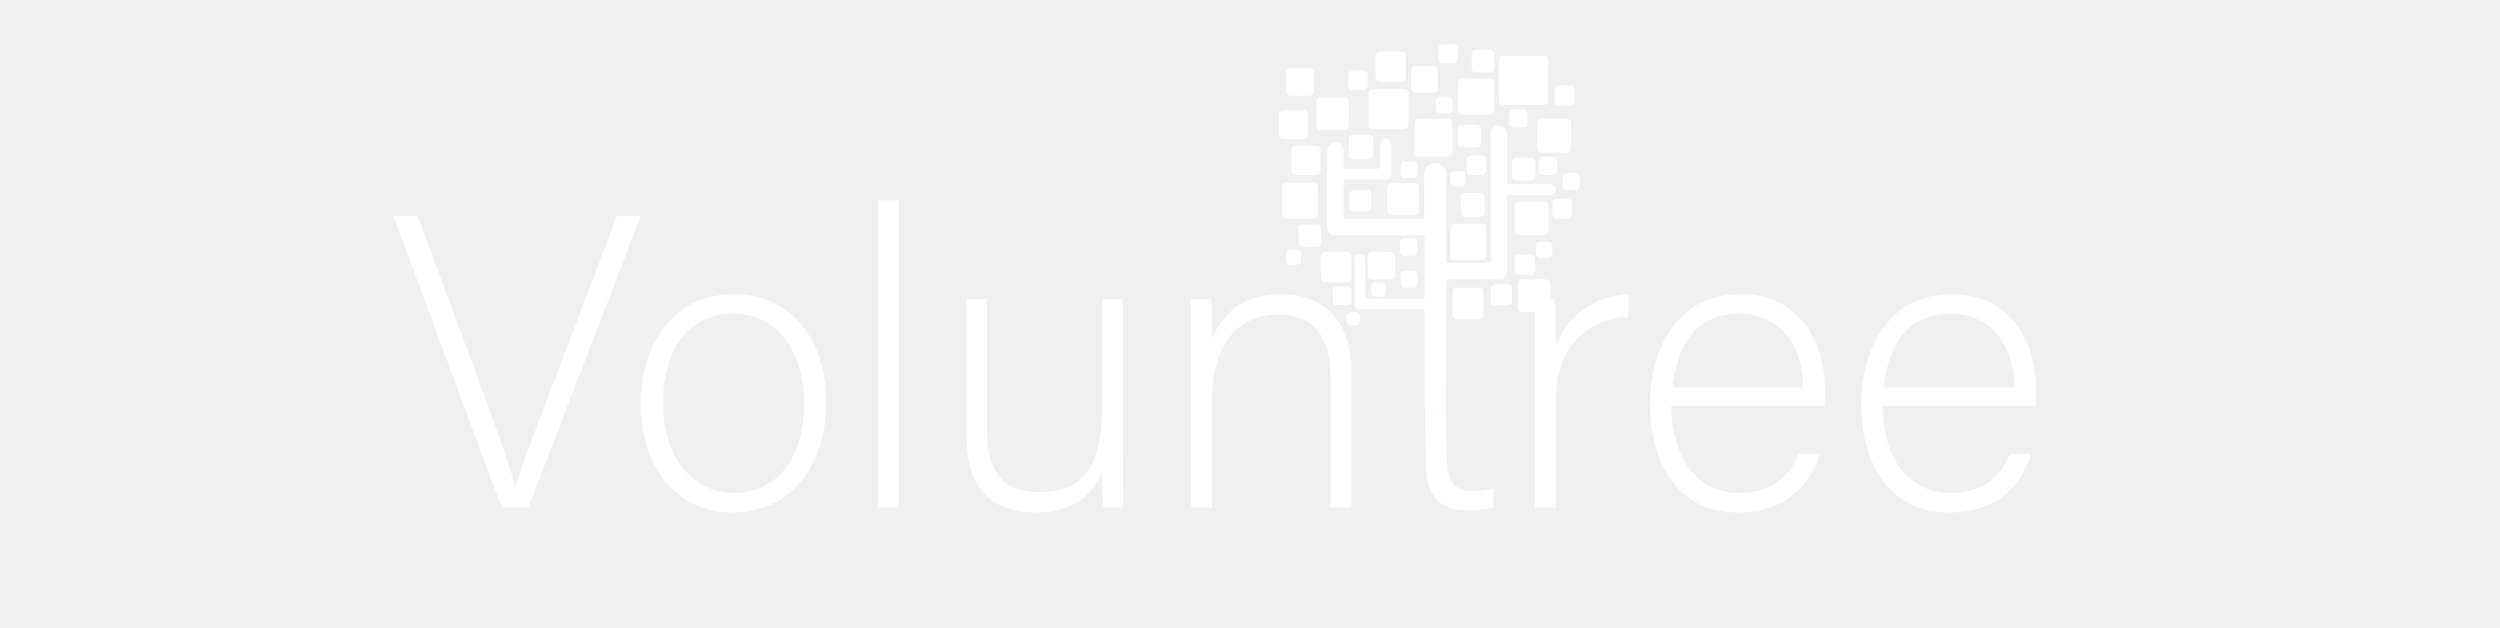
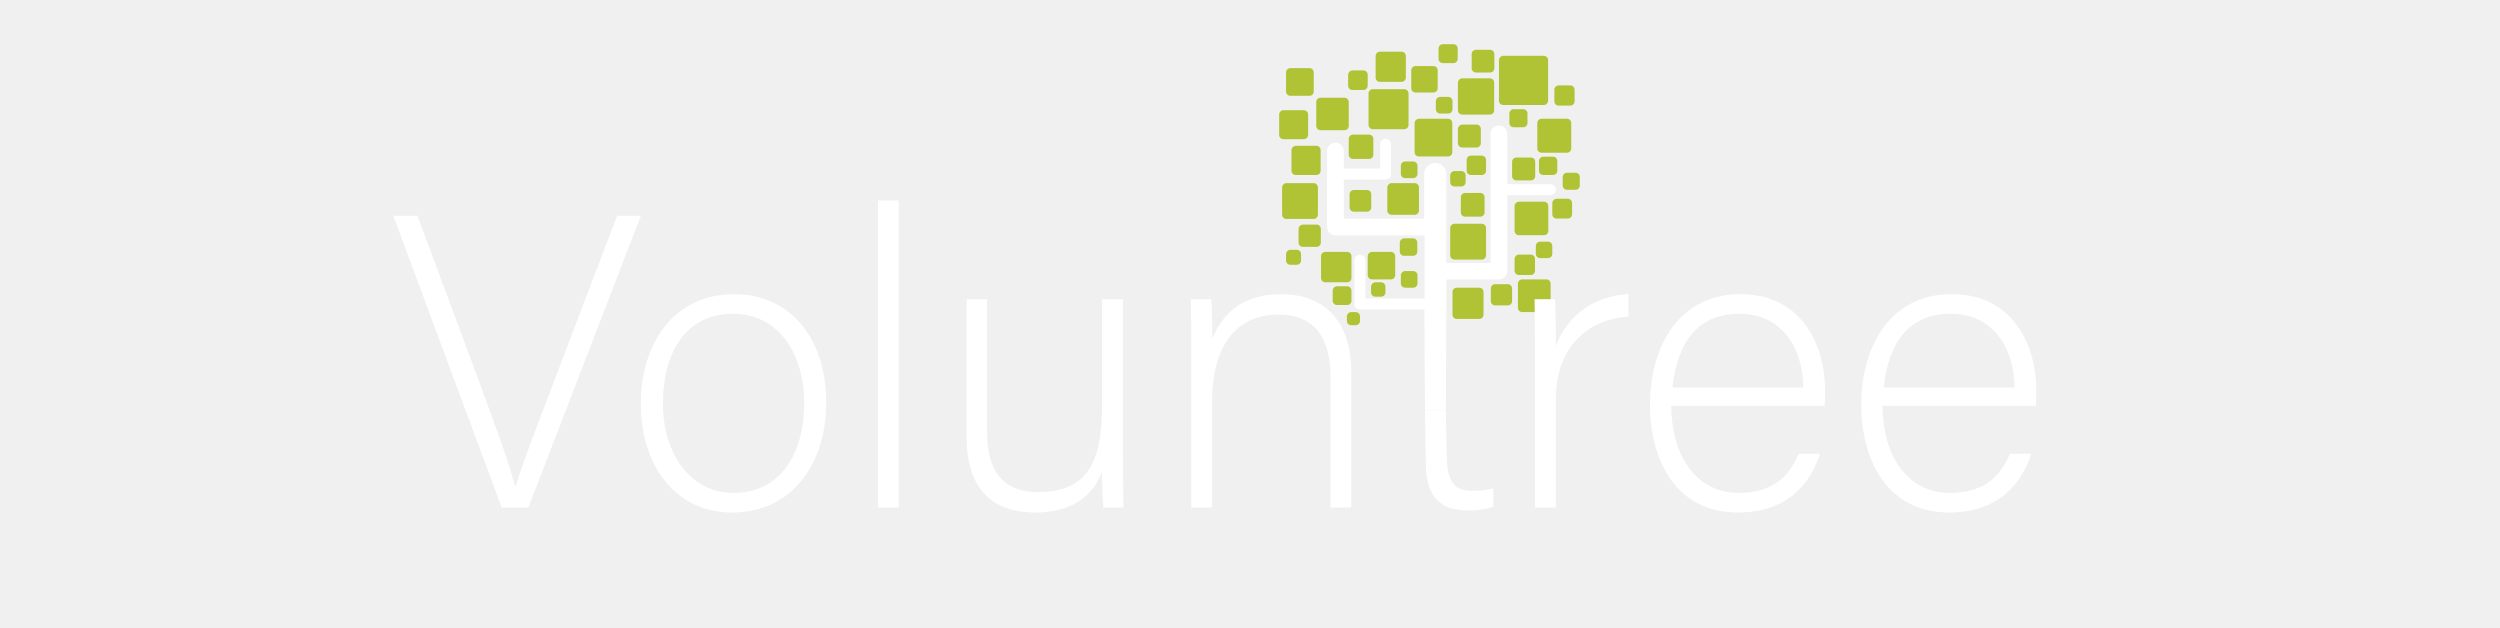
<svg xmlns="http://www.w3.org/2000/svg" version="1.1" id="Layer_1" x="0px" y="0px" viewBox="0 0 1200 301" style="enable-background:new 0 0 1200 301;" xml:space="preserve">
  <style type="text/css">
	.st0{fill:#FFFFFF;}
- 	.st1{fill:none;}
+ 	.st1{fill:#B0C334;}
+ 	.st2{fill:none;}
</style>
  <path class="st0" d="M723.5,130.1V93.7h20.8c1.5-0.1,2.6-1.3,2.5-2.8c-0.1-1.3-1.1-2.4-2.5-2.5h-20.8V64.9c0.3-2.2-1.2-4.2-3.4-4.6  c-2.2-0.3-4.2,1.2-4.6,3.4c-0.1,0.4-0.1,0.8,0,1.2v61.3h-21.3V83.5c0-2.9-2.3-5.3-5.3-5.3c-2.9,0-5.3,2.3-5.3,5.3c0,0,0,0,0,0V105  H645V86.2h20c1.5,0,2.7-1.2,2.7-2.6c0,0,0,0,0,0V69.2c0-1.5-1.2-2.6-2.6-2.6s-2.6,1.2-2.6,2.6v11.7H645v-7.8  c0.3-2.2-1.2-4.2-3.4-4.6c-2.2-0.3-4.2,1.2-4.6,3.4c-0.1,0.4-0.1,0.8,0,1.2V109c0,2.2,1.8,4,4,4h42.8v30.3h-28.4v-18.2  c0.1-1.5-1-2.7-2.5-2.8s-2.7,1-2.8,2.5c0,0.1,0,0.2,0,0.3v20.8c0,1.5,1.2,2.6,2.6,2.6h31L684,197h10l0.3-62.9h25.2  C721.7,134.1,723.5,132.3,723.5,130.1z" />
-   <path class="st0" d="M658.6,120.9h9c1.2,0,2.1,0.9,2.1,2.1v9c0,1.2-0.9,2.1-2.1,2.1h-9c-1.2,0-2.1-0.9-2.1-2.1v-9  C656.5,121.9,657.5,120.9,658.6,120.9z" />
-   <path class="st0" d="M674.5,130.1h3.8c1.2,0,2.1,0.9,2.1,2.1v3.8c0,1.2-0.9,2.1-2.1,2.1h-3.8c-1.2,0-2.1-0.9-2.1-2.1v-3.8  C672.4,131.1,673.3,130.1,674.5,130.1z" />
-   <path class="st0" d="M636.2,120.9h10.4c1.2,0,2.1,0.9,2.1,2.1v10.4c0,1.2-0.9,2.1-2.1,2.1h-10.4c-1.2,0-2.1-0.9-2.1-2.1V123  C634,121.9,635,120.9,636.2,120.9z" />
-   <path class="st0" d="M641.8,137.4h4.8c1.2,0,2.1,0.9,2.1,2.1v4.8c0,1.2-0.9,2.1-2.1,2.1h-4.8c-1.2,0-2.1-0.9-2.1-2.1v-4.8  C639.7,138.4,640.6,137.4,641.8,137.4z" />
-   <path class="st0" d="M699.2,138.1H710c1.2,0,2.1,0.9,2.1,2.1V151c0,1.2-0.9,2.1-2.1,2.1h-10.7c-1.2,0-2.1-0.9-2.1-2.1v-10.7  C697.1,139.1,698.1,138.1,699.2,138.1z" />
-   <path class="st0" d="M729.1,122.2h5.6c1.2,0,2.1,0.9,2.1,2.1v5.6c0,1.2-0.9,2.1-2.1,2.1h-5.6c-1.2,0-2.1-0.9-2.1-2.1v-5.6  C727,123.2,728,122.2,729.1,122.2z" />
-   <path class="st0" d="M717.7,136.4h6c1.2,0,2.1,0.9,2.1,2.1v6c0,1.2-0.9,2.1-2.1,2.1h-6c-1.2,0-2.1-0.9-2.1-2.1v-6  C715.6,137.3,716.5,136.4,717.7,136.4z" />
-   <path class="st0" d="M730.7,134.1h11.5c1.2,0,2.1,0.9,2.1,2.1v11.5c0,1.2-0.9,2.1-2.1,2.1h-11.5c-1.2,0-2.1-0.9-2.1-2.1v-11.5  C728.6,135.1,729.5,134.1,730.7,134.1z" />
-   <path class="st0" d="M729.1,96.8h12c1.2,0,2.1,0.9,2.1,2.1v11.9c0,1.2-0.9,2.1-2.1,2.1h-12c-1.2,0-2.1-0.9-2.1-2.1V98.9  C727,97.8,728,96.8,729.1,96.8z" />
-   <path class="st0" d="M747.2,95.4h5.3c1.2,0,2.1,0.9,2.1,2.1v5.3c0,1.2-0.9,2.1-2.1,2.1h-5.3c-1.2,0-2.1-0.9-2.1-2.1v-5.3  C745.1,96.4,746.1,95.4,747.2,95.4z" />
-   <path class="st0" d="M752.2,82.9h4c1.2,0,2.1,0.9,2.1,2.1v4c0,1.2-0.9,2.1-2.1,2.1h-4c-1.2,0-2.1-0.9-2.1-2.1v-4  C750.1,83.9,751,82.9,752.2,82.9z" />
-   <path class="st0" d="M660.2,135.5h2.7c1.2,0,2.1,0.9,2.1,2.1v2.7c0,1.2-0.9,2.1-2.1,2.1h-2.7c-1.2,0-2.1-0.9-2.1-2.1v-2.7  C658.1,136.5,659.1,135.5,660.2,135.5z" />
-   <path class="st0" d="M648.6,149.8h2.1c1.2,0,2.1,0.9,2.1,2.1v2.1c0,1.2-0.9,2.1-2.1,2.1h-2.1c-1.2,0-2.1-0.9-2.1-2.1v-2.1  C646.5,150.8,647.5,149.8,648.6,149.8z" />
-   <path class="st0" d="M698.2,107.4h13c1.2,0,2.1,0.9,2.1,2.1v13c0,1.2-0.9,2.1-2.1,2.1h-13c-1.2,0-2.1-0.9-2.1-2.1v-13  C696.1,108.4,697,107.4,698.2,107.4z" />
-   <path class="st0" d="M703.3,92.6h7.2c1.2,0,2.1,0.9,2.1,2.1v7.2c0,1.2-0.9,2.1-2.1,2.1h-7.2c-1.2,0-2.1-0.9-2.1-2.1v-7.2  C701.2,93.6,702.1,92.6,703.3,92.6z" />
-   <path class="st0" d="M698.2,82.1h3.2c1.2,0,2.1,0.9,2.1,2.1v3.2c0,1.2-0.9,2.1-2.1,2.1h-3.2c-1.2,0-2.1-0.9-2.1-2.1v-3.2  C696.1,83,697.1,82.1,698.2,82.1z" />
-   <path class="st0" d="M706.1,74.7h5.1c1.2,0,2.1,0.9,2.1,2.1v5.1c0,1.2-0.9,2.1-2.1,2.1h-5.1c-1.2,0-2.1-0.9-2.1-2.1v-5.1  C704,75.6,704.9,74.7,706.1,74.7z" />
-   <path class="st0" d="M668,87.9h11c1.2,0,2.1,0.9,2.1,2.1v11c0,1.2-0.9,2.1-2.1,2.1h-11c-1.2,0-2.1-0.9-2.1-2.1V90  C665.9,88.9,666.9,87.9,668,87.9z" />
-   <path class="st0" d="M649.9,91.2h6.2c1.2,0,2.1,0.9,2.1,2.1v6.2c0,1.2-0.9,2.1-2.1,2.1h-6.2c-1.2,0-2.1-0.9-2.1-2.1v-6.2  C647.8,92.1,648.7,91.2,649.9,91.2z" />
-   <path class="st0" d="M674.5,77.5h3.8c1.2,0,2.1,0.9,2.1,2.1v3.8c0,1.2-0.9,2.1-2.1,2.1h-3.8c-1.2,0-2.1-0.9-2.1-2.1v-3.8  C672.4,78.5,673.3,77.5,674.5,77.5z" />
-   <path class="st0" d="M727.9,75.6h6.9c1.2,0,2.1,0.9,2.1,2.1v6.8c0,1.2-0.9,2.1-2.1,2.1h-6.9c-1.2,0-2.1-0.9-2.1-2.1v-6.8  C725.8,76.5,726.7,75.6,727.9,75.6z" />
-   <path class="st0" d="M740,57h12.1c1.2,0,2.1,0.9,2.1,2.1v12.1c0,1.2-0.9,2.1-2.1,2.1H740c-1.2,0-2.1-0.9-2.1-2.1V59.1  C737.9,57.9,738.8,57,740,57z" />
-   <path class="st0" d="M740.8,75.2h4.6c1.2,0,2.1,0.9,2.1,2.1v4.6c0,1.2-0.9,2.1-2.1,2.1h-4.6c-1.2,0-2.1-0.9-2.1-2.1v-4.6  C738.7,76.1,739.7,75.2,740.8,75.2z" />
-   <path class="st0" d="M739.3,116h3.7c1.2,0,2.1,0.9,2.1,2.1v3.7c0,1.2-0.9,2.1-2.1,2.1h-3.7c-1.2,0-2.1-0.9-2.1-2.1v-3.7  C737.2,116.9,738.1,116,739.3,116z" />
-   <path class="st0" d="M674,114.4h4.2c1.2,0,2.1,0.9,2.1,2.1v4.2c0,1.2-0.9,2.1-2.1,2.1H674c-1.2,0-2.1-0.9-2.1-2.1v-4.2  C671.9,115.4,672.9,114.4,674,114.4z" />
-   <path class="st0" d="M649.5,64.6h7.6c1.2,0,2.1,0.9,2.1,2.1v7.5c0,1.2-0.9,2.1-2.1,2.1h-7.6c-1.2,0-2.1-0.9-2.1-2.1v-7.5  C647.4,65.5,648.3,64.6,649.5,64.6z" />
-   <path class="st0" d="M625.4,107.8h6.5c1.2,0,2.1,0.9,2.1,2.1v6.5c0,1.2-0.9,2.1-2.1,2.1h-6.5c-1.2,0-2.1-0.9-2.1-2.1V110  C623.3,108.8,624.3,107.8,625.4,107.8z" />
-   <path class="st0" d="M617.5,87.9h13c1.2,0,2.1,0.9,2.1,2.1v13c0,1.2-0.9,2.1-2.1,2.1h-13c-1.2,0-2.1-0.9-2.1-2.1V90  C615.4,88.9,616.4,87.9,617.5,87.9z" />
-   <path class="st0" d="M619.4,119.9h3c1.2,0,2.1,0.9,2.1,2.1v3c0,1.2-0.9,2.1-2.1,2.1h-3c-1.2,0-2.1-0.9-2.1-2.1v-3  C617.3,120.8,618.3,119.9,619.4,119.9z" />
-   <path class="st0" d="M622,70h9.8c1.2,0,2.1,0.9,2.1,2.1v9.8c0,1.2-0.9,2.1-2.1,2.1H622c-1.2,0-2.1-0.9-2.1-2.1v-9.8  C619.9,71,620.9,70,622,70z" />
-   <path class="st0" d="M616.1,52.9h9.7c1.2,0,2.1,0.9,2.1,2.1v9.7c0,1.2-0.9,2.1-2.1,2.1h-9.7c-1.2,0-2.1-0.9-2.1-2.1V55  C614,53.8,614.9,52.9,616.1,52.9z" />
-   <path class="st0" d="M681.2,57H695c1.2,0,2.1,0.9,2.1,2.1v13.9c0,1.2-0.9,2.1-2.1,2.1h-13.9c-1.2,0-2.1-0.9-2.1-2.1V59.1  C679,57.9,680,57,681.2,57z" />
-   <path class="st0" d="M701.9,37.6h13.2c1.2,0,2.1,0.9,2.1,2.1v13.2c0,1.2-0.9,2.1-2.1,2.1h-13.2c-1.2,0-2.1-0.9-2.1-2.1V39.7  C699.8,38.5,700.8,37.6,701.9,37.6z" />
-   <path class="st0" d="M701.9,59.8h6.8c1.2,0,2.1,0.9,2.1,2.1v6.8c0,1.2-0.9,2.1-2.1,2.1h-6.8c-1.2,0-2.1-0.9-2.1-2.1V62  C699.8,60.8,700.8,59.8,701.9,59.8z" />
-   <path class="st0" d="M659,42.8h15c1.2,0,2.1,0.9,2.1,2.1v15c0,1.2-0.9,2.1-2.1,2.1h-15c-1.2,0-2.1-0.9-2.1-2.1v-15  C656.9,43.7,657.9,42.8,659,42.8z" />
-   <path class="st0" d="M679.5,31.7h8.5c1.2,0,2.1,0.9,2.1,2.1v8.5c0,1.2-0.9,2.1-2.1,2.1h-8.5c-1.2,0-2.1-0.9-2.1-2.1v-8.5  C677.4,32.6,678.3,31.7,679.5,31.7z" />
-   <path class="st0" d="M691.3,46.5h3.8c1.2,0,2.1,0.9,2.1,2.1v3.8c0,1.2-0.9,2.1-2.1,2.1h-3.8c-1.2,0-2.1-0.9-2.1-2.1v-3.8  C689.2,47.5,690.1,46.5,691.3,46.5z" />
-   <path class="st0" d="M633.9,46.9h11.4c1.2,0,2.1,0.9,2.1,2.1v11.4c0,1.2-0.9,2.1-2.1,2.1h-11.4c-1.2,0-2.1-0.9-2.1-2.1V49  C631.8,47.8,632.7,46.9,633.9,46.9z" />
-   <path class="st0" d="M726.6,52.4h4.5c1.2,0,2.1,0.9,2.1,2.1V59c0,1.2-0.9,2.1-2.1,2.1h-4.5c-1.2,0-2.1-0.9-2.1-2.1v-4.5  C724.5,53.3,725.4,52.4,726.6,52.4z" />
-   <path class="st0" d="M649.2,33.8h5.2c1.2,0,2.1,0.9,2.1,2.1v5.2c0,1.2-0.9,2.1-2.1,2.1h-5.2c-1.2,0-2.1-0.9-2.1-2.1v-5.2  C647.1,34.8,648.1,33.8,649.2,33.8z" />
-   <path class="st0" d="M721.6,26.8H741c1.2,0,2.1,0.9,2.1,2.1v19.4c0,1.2-0.9,2.1-2.1,2.1h-19.4c-1.2,0-2.1-0.9-2.1-2.1V28.9  C719.5,27.7,720.5,26.8,721.6,26.8z" />
-   <path class="st0" d="M748.2,41h5.5c1.2,0,2.1,0.9,2.1,2.1v5.5c0,1.2-0.9,2.1-2.1,2.1h-5.5c-1.2,0-2.1-0.9-2.1-2.1v-5.5  C746,42,747,41,748.2,41z" />
-   <path class="st0" d="M708.5,23.9h6.7c1.2,0,2.1,0.9,2.1,2.1v6.7c0,1.2-0.9,2.1-2.1,2.1h-6.7c-1.2,0-2.1-0.9-2.1-2.1V26  C706.3,24.9,707.3,23.9,708.5,23.9z" />
-   <path class="st0" d="M692.6,21.2h5c1.2,0,2.1,0.9,2.1,2.1v4.9c0,1.2-0.9,2.1-2.1,2.1h-5c-1.2,0-2.1-0.9-2.1-2.1v-4.9  C690.5,22.2,691.4,21.2,692.6,21.2z" />
-   <path class="st0" d="M662.4,24.8h10.3c1.2,0,2.1,0.9,2.1,2.1v10.3c0,1.2-0.9,2.1-2.1,2.1h-10.3c-1.2,0-2.1-0.9-2.1-2.1V26.9  C660.3,25.7,661.3,24.8,662.4,24.8z" />
-   <path class="st0" d="M619.4,32.7h9.1c1.2,0,2.1,0.9,2.1,2.1v9.1c0,1.2-0.9,2.1-2.1,2.1h-9.1c-1.2,0-2.1-0.9-2.1-2.1v-9.1  C617.3,33.6,618.3,32.7,619.4,32.7z" />
+   <path class="st1" d="M658.6,120.9h9c1.2,0,2.1,0.9,2.1,2.1v9c0,1.2-0.9,2.1-2.1,2.1h-9c-1.2,0-2.1-0.9-2.1-2.1v-9  C656.5,121.9,657.5,120.9,658.6,120.9z" />
+   <path class="st1" d="M674.5,130.1h3.8c1.2,0,2.1,0.9,2.1,2.1v3.8c0,1.2-0.9,2.1-2.1,2.1h-3.8c-1.2,0-2.1-0.9-2.1-2.1v-3.8  C672.4,131.1,673.3,130.1,674.5,130.1z" />
+   <path class="st1" d="M636.2,120.9h10.4c1.2,0,2.1,0.9,2.1,2.1v10.4c0,1.2-0.9,2.1-2.1,2.1h-10.4c-1.2,0-2.1-0.9-2.1-2.1V123  C634,121.9,635,120.9,636.2,120.9z" />
+   <path class="st1" d="M641.8,137.4h4.8c1.2,0,2.1,0.9,2.1,2.1v4.8c0,1.2-0.9,2.1-2.1,2.1h-4.8c-1.2,0-2.1-0.9-2.1-2.1v-4.8  C639.7,138.4,640.6,137.4,641.8,137.4z" />
+   <path class="st1" d="M699.2,138.1H710c1.2,0,2.1,0.9,2.1,2.1V151c0,1.2-0.9,2.1-2.1,2.1h-10.7c-1.2,0-2.1-0.9-2.1-2.1v-10.7  C697.1,139.1,698.1,138.1,699.2,138.1z" />
+   <path class="st1" d="M729.1,122.2h5.6c1.2,0,2.1,0.9,2.1,2.1v5.6c0,1.2-0.9,2.1-2.1,2.1h-5.6c-1.2,0-2.1-0.9-2.1-2.1v-5.6  C727,123.2,728,122.2,729.1,122.2z" />
+   <path class="st1" d="M717.7,136.4h6c1.2,0,2.1,0.9,2.1,2.1v6c0,1.2-0.9,2.1-2.1,2.1h-6c-1.2,0-2.1-0.9-2.1-2.1v-6  C715.6,137.3,716.5,136.4,717.7,136.4z" />
+   <path class="st1" d="M730.7,134.1h11.5c1.2,0,2.1,0.9,2.1,2.1v11.5c0,1.2-0.9,2.1-2.1,2.1h-11.5c-1.2,0-2.1-0.9-2.1-2.1v-11.5  C728.6,135.1,729.5,134.1,730.7,134.1z" />
+   <path class="st1" d="M729.1,96.8h12c1.2,0,2.1,0.9,2.1,2.1v11.9c0,1.2-0.9,2.1-2.1,2.1h-12c-1.2,0-2.1-0.9-2.1-2.1V98.9  C727,97.8,728,96.8,729.1,96.8z" />
+   <path class="st1" d="M747.2,95.4h5.3c1.2,0,2.1,0.9,2.1,2.1v5.3c0,1.2-0.9,2.1-2.1,2.1h-5.3c-1.2,0-2.1-0.9-2.1-2.1v-5.3  C745.1,96.4,746.1,95.4,747.2,95.4z" />
+   <path class="st1" d="M752.2,82.9h4c1.2,0,2.1,0.9,2.1,2.1v4c0,1.2-0.9,2.1-2.1,2.1h-4c-1.2,0-2.1-0.9-2.1-2.1v-4  C750.1,83.9,751,82.9,752.2,82.9z" />
+   <path class="st1" d="M660.2,135.5h2.7c1.2,0,2.1,0.9,2.1,2.1v2.7c0,1.2-0.9,2.1-2.1,2.1h-2.7c-1.2,0-2.1-0.9-2.1-2.1v-2.7  C658.1,136.5,659.1,135.5,660.2,135.5z" />
+   <path class="st1" d="M648.6,149.8h2.1c1.2,0,2.1,0.9,2.1,2.1v2.1c0,1.2-0.9,2.1-2.1,2.1h-2.1c-1.2,0-2.1-0.9-2.1-2.1v-2.1  C646.5,150.8,647.5,149.8,648.6,149.8z" />
+   <path class="st1" d="M698.2,107.4h13c1.2,0,2.1,0.9,2.1,2.1v13c0,1.2-0.9,2.1-2.1,2.1h-13c-1.2,0-2.1-0.9-2.1-2.1v-13  C696.1,108.4,697,107.4,698.2,107.4z" />
+   <path class="st1" d="M703.3,92.6h7.2c1.2,0,2.1,0.9,2.1,2.1v7.2c0,1.2-0.9,2.1-2.1,2.1h-7.2c-1.2,0-2.1-0.9-2.1-2.1v-7.2  C701.2,93.6,702.1,92.6,703.3,92.6z" />
+   <path class="st1" d="M698.2,82.1h3.2c1.2,0,2.1,0.9,2.1,2.1v3.2c0,1.2-0.9,2.1-2.1,2.1h-3.2c-1.2,0-2.1-0.9-2.1-2.1v-3.2  C696.1,83,697.1,82.1,698.2,82.1z" />
+   <path class="st1" d="M706.1,74.7h5.1c1.2,0,2.1,0.9,2.1,2.1v5.1c0,1.2-0.9,2.1-2.1,2.1h-5.1c-1.2,0-2.1-0.9-2.1-2.1v-5.1  C704,75.6,704.9,74.7,706.1,74.7z" />
+   <path class="st1" d="M668,87.9h11c1.2,0,2.1,0.9,2.1,2.1v11c0,1.2-0.9,2.1-2.1,2.1h-11c-1.2,0-2.1-0.9-2.1-2.1V90  C665.9,88.9,666.9,87.9,668,87.9z" />
+   <path class="st1" d="M649.9,91.2h6.2c1.2,0,2.1,0.9,2.1,2.1v6.2c0,1.2-0.9,2.1-2.1,2.1h-6.2c-1.2,0-2.1-0.9-2.1-2.1v-6.2  C647.8,92.1,648.7,91.2,649.9,91.2z" />
+   <path class="st1" d="M674.5,77.5h3.8c1.2,0,2.1,0.9,2.1,2.1v3.8c0,1.2-0.9,2.1-2.1,2.1h-3.8c-1.2,0-2.1-0.9-2.1-2.1v-3.8  C672.4,78.5,673.3,77.5,674.5,77.5z" />
+   <path class="st1" d="M727.9,75.6h6.9c1.2,0,2.1,0.9,2.1,2.1v6.8c0,1.2-0.9,2.1-2.1,2.1h-6.9c-1.2,0-2.1-0.9-2.1-2.1v-6.8  C725.8,76.5,726.7,75.6,727.9,75.6z" />
+   <path class="st1" d="M740,57h12.1c1.2,0,2.1,0.9,2.1,2.1v12.1c0,1.2-0.9,2.1-2.1,2.1H740c-1.2,0-2.1-0.9-2.1-2.1V59.1  C737.9,57.9,738.8,57,740,57z" />
+   <path class="st1" d="M740.8,75.2h4.6c1.2,0,2.1,0.9,2.1,2.1v4.6c0,1.2-0.9,2.1-2.1,2.1h-4.6c-1.2,0-2.1-0.9-2.1-2.1v-4.6  C738.7,76.1,739.7,75.2,740.8,75.2z" />
+   <path class="st1" d="M739.3,116h3.7c1.2,0,2.1,0.9,2.1,2.1v3.7c0,1.2-0.9,2.1-2.1,2.1h-3.7c-1.2,0-2.1-0.9-2.1-2.1v-3.7  C737.2,116.9,738.1,116,739.3,116z" />
+   <path class="st1" d="M674,114.4h4.2c1.2,0,2.1,0.9,2.1,2.1v4.2c0,1.2-0.9,2.1-2.1,2.1H674c-1.2,0-2.1-0.9-2.1-2.1v-4.2  C671.9,115.4,672.9,114.4,674,114.4z" />
+   <path class="st1" d="M649.5,64.6h7.6c1.2,0,2.1,0.9,2.1,2.1v7.5c0,1.2-0.9,2.1-2.1,2.1h-7.6c-1.2,0-2.1-0.9-2.1-2.1v-7.5  C647.4,65.5,648.3,64.6,649.5,64.6z" />
+   <path class="st1" d="M625.4,107.8h6.5c1.2,0,2.1,0.9,2.1,2.1v6.5c0,1.2-0.9,2.1-2.1,2.1h-6.5c-1.2,0-2.1-0.9-2.1-2.1V110  C623.3,108.8,624.3,107.8,625.4,107.8z" />
+   <path class="st1" d="M617.5,87.9h13c1.2,0,2.1,0.9,2.1,2.1v13c0,1.2-0.9,2.1-2.1,2.1h-13c-1.2,0-2.1-0.9-2.1-2.1V90  C615.4,88.9,616.4,87.9,617.5,87.9z" />
+   <path class="st1" d="M619.4,119.9h3c1.2,0,2.1,0.9,2.1,2.1v3c0,1.2-0.9,2.1-2.1,2.1h-3c-1.2,0-2.1-0.9-2.1-2.1v-3  C617.3,120.8,618.3,119.9,619.4,119.9z" />
+   <path class="st1" d="M622,70h9.8c1.2,0,2.1,0.9,2.1,2.1v9.8c0,1.2-0.9,2.1-2.1,2.1H622c-1.2,0-2.1-0.9-2.1-2.1v-9.8  C619.9,71,620.9,70,622,70z" />
+   <path class="st1" d="M616.1,52.9h9.7c1.2,0,2.1,0.9,2.1,2.1v9.7c0,1.2-0.9,2.1-2.1,2.1h-9.7c-1.2,0-2.1-0.9-2.1-2.1V55  C614,53.8,614.9,52.9,616.1,52.9z" />
+   <path class="st1" d="M681.2,57H695c1.2,0,2.1,0.9,2.1,2.1v13.9c0,1.2-0.9,2.1-2.1,2.1h-13.9c-1.2,0-2.1-0.9-2.1-2.1V59.1  C679,57.9,680,57,681.2,57z" />
+   <path class="st1" d="M701.9,37.6h13.2c1.2,0,2.1,0.9,2.1,2.1v13.2c0,1.2-0.9,2.1-2.1,2.1h-13.2c-1.2,0-2.1-0.9-2.1-2.1V39.7  C699.8,38.5,700.8,37.6,701.9,37.6z" />
+   <path class="st1" d="M701.9,59.8h6.8c1.2,0,2.1,0.9,2.1,2.1v6.8c0,1.2-0.9,2.1-2.1,2.1h-6.8c-1.2,0-2.1-0.9-2.1-2.1V62  C699.8,60.8,700.8,59.8,701.9,59.8z" />
+   <path class="st1" d="M659,42.8h15c1.2,0,2.1,0.9,2.1,2.1v15c0,1.2-0.9,2.1-2.1,2.1h-15c-1.2,0-2.1-0.9-2.1-2.1v-15  C656.9,43.7,657.9,42.8,659,42.8z" />
+   <path class="st1" d="M679.5,31.7h8.5c1.2,0,2.1,0.9,2.1,2.1v8.5c0,1.2-0.9,2.1-2.1,2.1h-8.5c-1.2,0-2.1-0.9-2.1-2.1v-8.5  C677.4,32.6,678.3,31.7,679.5,31.7z" />
+   <path class="st1" d="M691.3,46.5h3.8c1.2,0,2.1,0.9,2.1,2.1v3.8c0,1.2-0.9,2.1-2.1,2.1h-3.8c-1.2,0-2.1-0.9-2.1-2.1v-3.8  C689.2,47.5,690.1,46.5,691.3,46.5z" />
+   <path class="st1" d="M633.9,46.9h11.4c1.2,0,2.1,0.9,2.1,2.1v11.4c0,1.2-0.9,2.1-2.1,2.1h-11.4c-1.2,0-2.1-0.9-2.1-2.1V49  C631.8,47.8,632.7,46.9,633.9,46.9z" />
+   <path class="st1" d="M726.6,52.4h4.5c1.2,0,2.1,0.9,2.1,2.1V59c0,1.2-0.9,2.1-2.1,2.1h-4.5c-1.2,0-2.1-0.9-2.1-2.1v-4.5  C724.5,53.3,725.4,52.4,726.6,52.4z" />
+   <path class="st1" d="M649.2,33.8h5.2c1.2,0,2.1,0.9,2.1,2.1v5.2c0,1.2-0.9,2.1-2.1,2.1h-5.2c-1.2,0-2.1-0.9-2.1-2.1v-5.2  C647.1,34.8,648.1,33.8,649.2,33.8z" />
+   <path class="st1" d="M721.6,26.8H741c1.2,0,2.1,0.9,2.1,2.1v19.4c0,1.2-0.9,2.1-2.1,2.1h-19.4c-1.2,0-2.1-0.9-2.1-2.1V28.9  C719.5,27.7,720.5,26.8,721.6,26.8z" />
+   <path class="st1" d="M748.2,41h5.5c1.2,0,2.1,0.9,2.1,2.1v5.5c0,1.2-0.9,2.1-2.1,2.1h-5.5c-1.2,0-2.1-0.9-2.1-2.1v-5.5  C746,42,747,41,748.2,41z" />
+   <path class="st1" d="M708.5,23.9h6.7c1.2,0,2.1,0.9,2.1,2.1v6.7c0,1.2-0.9,2.1-2.1,2.1h-6.7c-1.2,0-2.1-0.9-2.1-2.1V26  C706.3,24.9,707.3,23.9,708.5,23.9z" />
+   <path class="st1" d="M692.6,21.2h5c1.2,0,2.1,0.9,2.1,2.1v4.9c0,1.2-0.9,2.1-2.1,2.1h-5c-1.2,0-2.1-0.9-2.1-2.1v-4.9  C690.5,22.2,691.4,21.2,692.6,21.2z" />
+   <path class="st1" d="M662.4,24.8h10.3c1.2,0,2.1,0.9,2.1,2.1v10.3c0,1.2-0.9,2.1-2.1,2.1h-10.3c-1.2,0-2.1-0.9-2.1-2.1V26.9  C660.3,25.7,661.3,24.8,662.4,24.8z" />
+   <path class="st1" d="M619.4,32.7h9.1c1.2,0,2.1,0.9,2.1,2.1v9.1c0,1.2-0.9,2.1-2.1,2.1h-9.1c-1.2,0-2.1-0.9-2.1-2.1v-9.1  C617.3,33.6,618.3,32.7,619.4,32.7z" />
  <path class="st0" d="M240.8,243.6l-52-140h11.6l27.2,73.2c7.8,21.2,16.6,44.6,19.6,56.4h0.4c3-10.4,12.6-35,20.4-55.6l28.2-74h11.4  l-54,140H240.8z" />
  <path class="st0" d="M396.6,193.4c0,27.8-15.4,52.6-45.2,52.6c-27,0-43.8-22.2-43.8-52.4c0-28.6,15.8-52.4,44.8-52.4  C379,141.2,396.6,162,396.6,193.4z M318.2,193.6c0,23.8,12.8,43,34,43c21.6,0,33.8-17.8,33.8-43c0-23.6-12-43-34.2-43  C329,150.6,318.2,169.6,318.2,193.6L318.2,193.6z" />
  <path class="st0" d="M421.4,243.6V96.2h10v147.4H421.4z" />
  <path class="st0" d="M539,214.4c0,9.8,0.2,25.4,0.2,29.2h-9.6c-0.5-5.8-0.7-11.6-0.6-17.4c-4.2,11.8-14.4,19.8-32.2,19.8  c-14.4,0-32.8-5.6-32.8-36.2v-66.2h9.8v63.8c0,14.6,4.6,28.8,24.4,28.8c22.4,0,30.8-12.6,30.8-41.2v-51.4h10L539,214.4z" />
  <path class="st0" d="M571.8,168.8c0-8.8,0-17.2-0.2-25.2h9.8c0.4,3.2,0.6,16.2,0.4,19c4.4-10.2,12.6-21.4,33.2-21.4  c17.8,0,33.6,10,33.6,37.6v64.8h-10v-63.2c0-17.8-7.4-29.4-24.8-29.4c-23.8,0-32,19.8-32,41.6v51h-10V168.8z" />
  <path class="st0" d="M694,197l0.4,21c0,11.2,2.4,17.6,12,17.6c3.5,0.1,7-0.3,10.4-1.2v8.8c-3.4,1.4-8.2,1.8-12.4,1.8  c-12.8,0-20-6.4-20-22.4L684,197H694z" />
  <path class="st0" d="M736.8,170.8c0-16.8-0.2-24-0.2-27.2h9.8c0.2,3.2,0.4,9.6,0.4,22.4c5.8-15,18.6-24,34.8-24.8V152  c-20.8,1.4-34.8,15.8-34.8,39.6v52h-10V170.8z" />
  <path class="st0" d="M802.2,194.8c0.2,25.8,13.2,41.8,32.4,41.8c18.8,0,25.2-10.6,28.8-18.8h10.2c-4.2,13.2-14.8,28.2-39.4,28.2  c-30.4,0-42.2-26.2-42.2-51.6c0-28.6,14.2-53.2,43.4-53.2c30.8,0,40.6,26.6,40.6,45.4c0,2.8,0,5.6-0.2,8.2H802.2z M865.6,186  c-0.2-19.8-11-35.4-30.6-35.4c-20.6,0-30,14.4-32.2,35.4H865.6z" />
  <path class="st0" d="M903.6,194.8c0.2,25.8,13.2,41.8,32.4,41.8c18.8,0,25.2-10.6,28.8-18.8H975c-4.2,13.2-14.8,28.2-39.4,28.2  c-30.4,0-42.2-26.2-42.2-51.6c0-28.6,14.2-53.2,43.4-53.2c30.8,0,40.6,26.6,40.6,45.4c0,2.8,0,5.6-0.2,8.2H903.6z M967,186  c-0.2-19.8-11-35.4-30.6-35.4c-20.6,0-30,14.4-32.2,35.4H967z" />
-   <rect class="st1" width="1200" height="301" />
+   <rect class="st2" width="1200" height="301" />
</svg>
